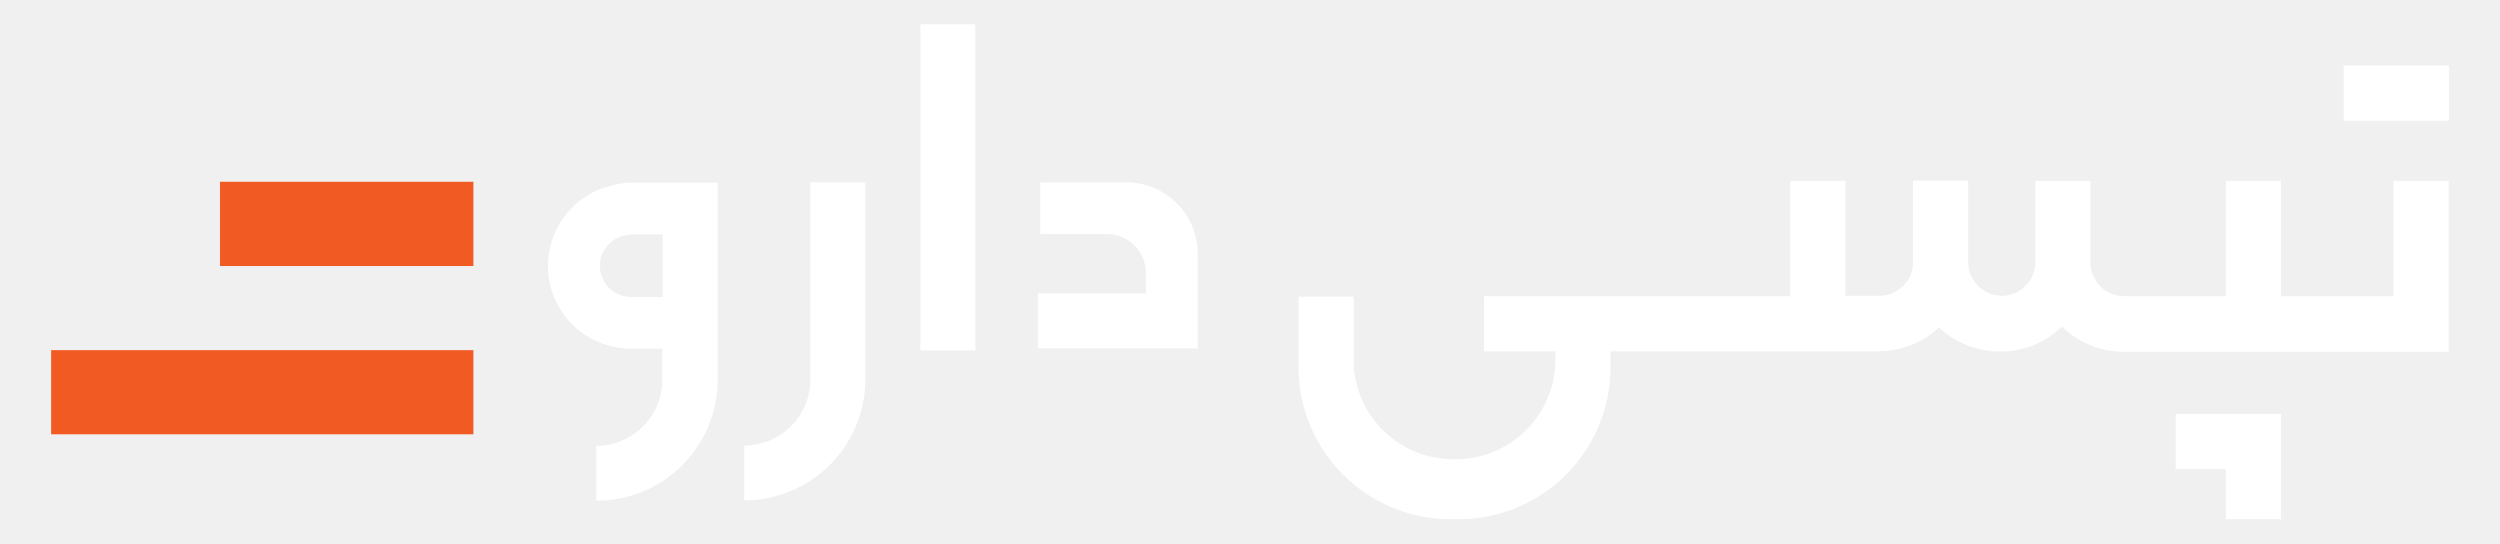
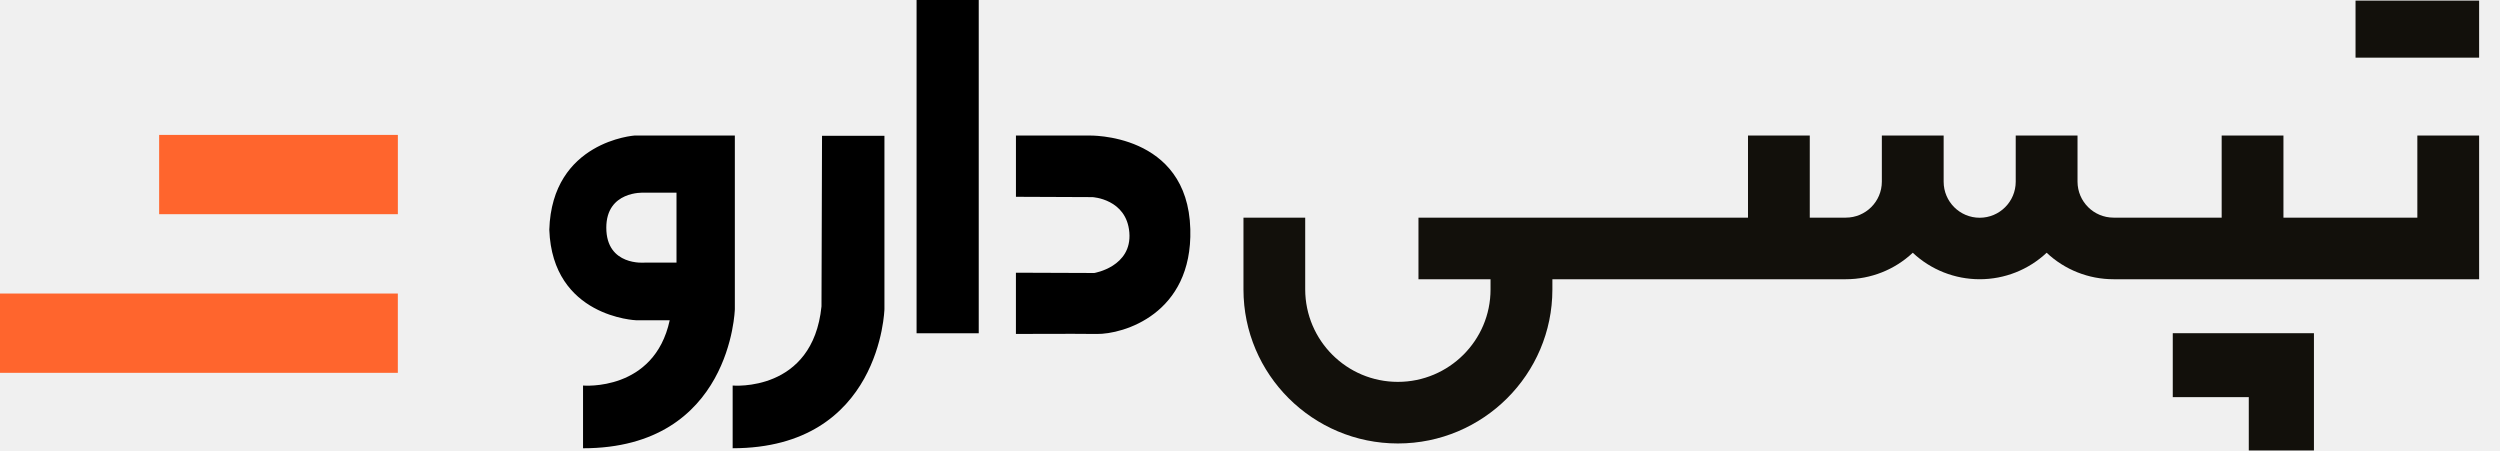
- <svg xmlns="http://www.w3.org/2000/svg" width="92" height="20" viewBox="0 0 92 20" fill="none">
-   <path d="M41.454 6.711H38.282V8.614H40.739C41.118 8.614 41.481 8.765 41.749 9.033C42.017 9.301 42.168 9.664 42.168 10.043V10.796H38.193V12.821H44.075V9.336C44.075 8.64 43.799 7.973 43.307 7.481C42.816 6.989 42.149 6.712 41.454 6.711Z" fill="white" />
-   <path d="M86.246 2.414V4.443H90.121V2.414L86.246 2.414Z" fill="white" />
-   <path d="M81.911 15.232H80.064V17.264H81.911V19.107H83.939V17.264V15.232H81.911Z" fill="white" />
-   <path d="M69.136 12.929C69.96 12.925 70.753 12.611 71.357 12.05C71.965 12.622 72.769 12.94 73.603 12.939C74.45 12.941 75.263 12.613 75.871 12.025H75.889C76.499 12.618 77.317 12.948 78.168 12.946H90.111V6.657H88.082V10.9H83.939V6.657H81.911V10.9H78.171C77.842 10.9 77.527 10.77 77.294 10.537C77.061 10.305 76.929 9.99 76.928 9.661V6.657H74.9V9.643C74.9 9.806 74.869 9.967 74.807 10.118C74.745 10.269 74.653 10.406 74.538 10.521C74.423 10.637 74.286 10.729 74.136 10.791C73.985 10.854 73.824 10.886 73.661 10.886C73.333 10.883 73.019 10.751 72.789 10.518C72.558 10.285 72.428 9.971 72.428 9.643V6.643H70.4V9.646C70.4 9.975 70.269 10.29 70.037 10.523C69.805 10.755 69.489 10.886 69.161 10.886H67.911V6.657H65.882V10.9H54.611V12.929H57.239V13.232C57.239 13.714 57.144 14.191 56.96 14.636C56.776 15.081 56.505 15.485 56.165 15.826C55.824 16.166 55.42 16.436 54.975 16.621C54.53 16.805 54.053 16.9 53.571 16.9H53.478C52.538 16.899 51.633 16.538 50.952 15.89C50.27 15.242 49.863 14.357 49.814 13.418V10.918H47.786V13.529C47.79 15.01 48.382 16.429 49.431 17.474C50.48 18.52 51.901 19.107 53.382 19.107H53.675C54.41 19.107 55.137 18.962 55.816 18.681C56.495 18.4 57.112 17.988 57.631 17.468C58.15 16.948 58.562 16.331 58.843 15.652C59.124 14.973 59.268 14.245 59.268 13.511V12.929H69.136Z" fill="white" />
-   <path fill-rule="evenodd" clip-rule="evenodd" d="M17.421 9.789H8.096V6.689H17.421V9.789Z" fill="#F15A22" />
-   <path fill-rule="evenodd" clip-rule="evenodd" d="M17.421 15.982H1.882V12.886H17.421V15.982Z" fill="#F15A22" />
-   <path d="M31.843 13.961V6.711H29.821V14.054C29.796 14.682 29.529 15.277 29.076 15.714C28.623 16.151 28.018 16.395 27.389 16.396V18.414C28.554 18.414 29.672 17.957 30.505 17.142C31.337 16.327 31.817 15.218 31.843 14.054V13.961Z" fill="white" />
-   <path d="M35.893 12.896V12.743V0.893H33.871V12.896H35.893Z" fill="white" />
-   <path d="M23.239 6.721C22.985 6.721 22.733 6.759 22.489 6.832C21.802 6.999 21.193 7.4 20.77 7.967C20.346 8.533 20.134 9.23 20.169 9.937C20.204 10.644 20.485 11.316 20.962 11.838C21.44 12.36 22.085 12.699 22.786 12.796C22.931 12.819 23.078 12.831 23.225 12.832H24.375V14.064C24.35 14.693 24.083 15.288 23.63 15.725C23.177 16.161 22.572 16.406 21.943 16.407V18.425C23.11 18.428 24.232 17.973 25.068 17.158C25.903 16.342 26.385 15.232 26.411 14.064V6.721H23.239ZM24.389 10.929H23.953C23.907 10.929 23.239 10.929 23.207 10.929C22.916 10.925 22.637 10.811 22.428 10.61C22.218 10.408 22.093 10.134 22.078 9.843C22.064 9.552 22.161 9.267 22.349 9.045C22.538 8.824 22.804 8.682 23.093 8.65C23.177 8.635 23.261 8.628 23.346 8.629H24.389V10.929Z" fill="white" />
+ <svg xmlns="http://www.w3.org/2000/svg" width="111" height="20" fill="none">
+   <path fill-rule="evenodd" clip-rule="evenodd" d="M107.329 9.663h-5.944V6.018h-2.743v3.645h-4.8a1.6 1.6 0 0 1-1.6-1.595v-2.05h-2.744v2.05a1.6 1.6 0 0 1-3.2 0v-2.05h-2.744v2.05a1.6 1.6 0 0 1-1.6 1.595h-1.6V6.018h-2.743v3.645H62.98v2.735h3.2v.456c0 2.261-1.845 4.101-4.115 4.101a4.113 4.113 0 0 1-4.114-4.101v-3.19H55.21v3.19c0 3.77 3.076 6.836 6.857 6.836 3.782 0 6.859-3.067 6.859-6.836v-.456h13.029a4.334 4.334 0 0 0 2.972-1.176 4.334 4.334 0 0 0 2.972 1.176 4.334 4.334 0 0 0 2.972-1.176 4.332 4.332 0 0 0 2.971 1.176h16.231v-6.38h-2.743v3.645zM96.47 17.633h3.376V20h2.893v-5.207h-6.268v2.84z" fill="#12100B" />
+   <path d="M110.073.027h-5.487V2.56h5.487V.027z" fill="#12100B" />
+   <path d="M17.665 5.99H7.066v3.52h10.599V5.99zM17.664 13.033H0v3.521h17.664v-3.521z" fill="#FF652D" />
+   <path d="M32.53 19.903v-2.785s3.556.32 3.944-3.514l.024-7.573h2.771v7.691s-.152 6.18-6.74 6.18zM43.456 0h-2.76v14.797h2.76V0zM32.627 6.017h-4.446s-3.674.248-3.792 4.183c.141 3.888 3.863 4.02 3.863 4.02h1.483c-.687 3.18-3.848 2.898-3.848 2.898v2.785c6.589 0 6.74-6.18 6.74-6.18V6.016zm-2.59 5.643h-1.41s-1.709.166-1.707-1.553c0-1.636 1.647-1.552 1.647-1.552h1.47v3.105zM45.108 8.738v-2.72h3.23s4.397-.142 4.512 4.157c.102 3.776-2.988 4.67-4.157 4.653-1.03-.014-3.586 0-3.586 0v-2.72l3.478.013s1.682-.276 1.558-1.799c-.123-1.493-1.64-1.57-1.64-1.57l-3.395-.014z" fill="#000" />
</svg>
